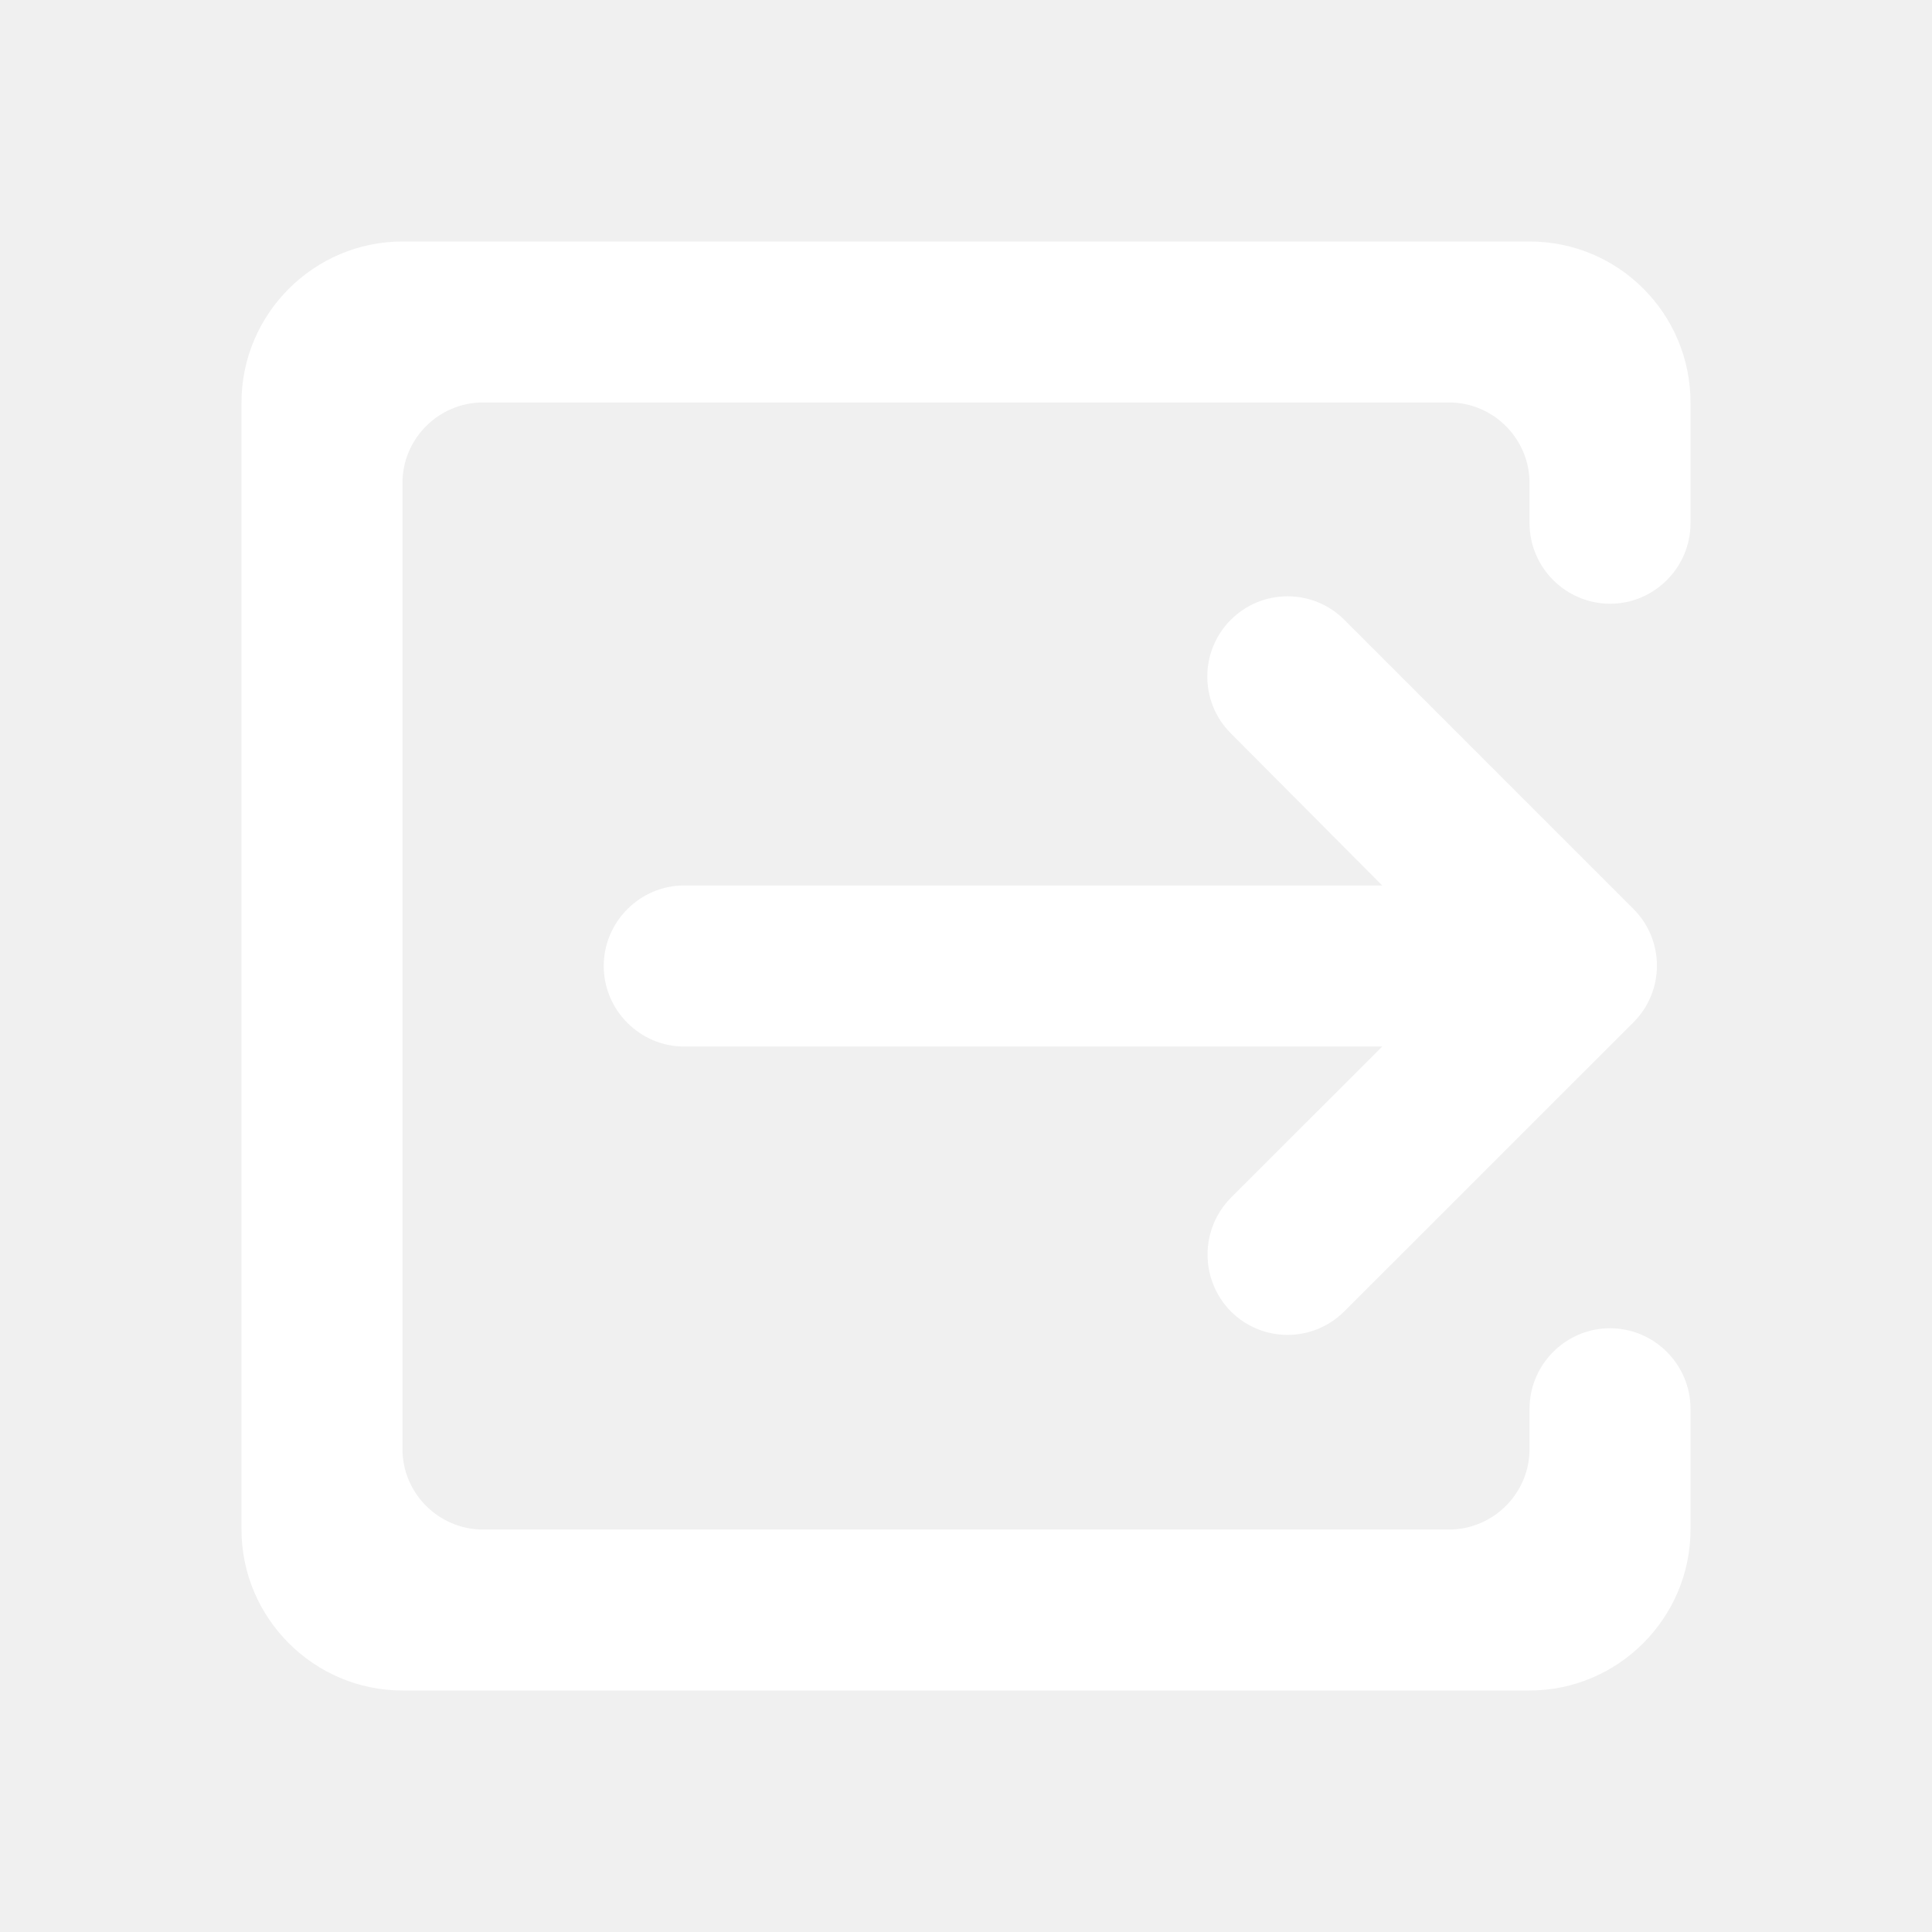
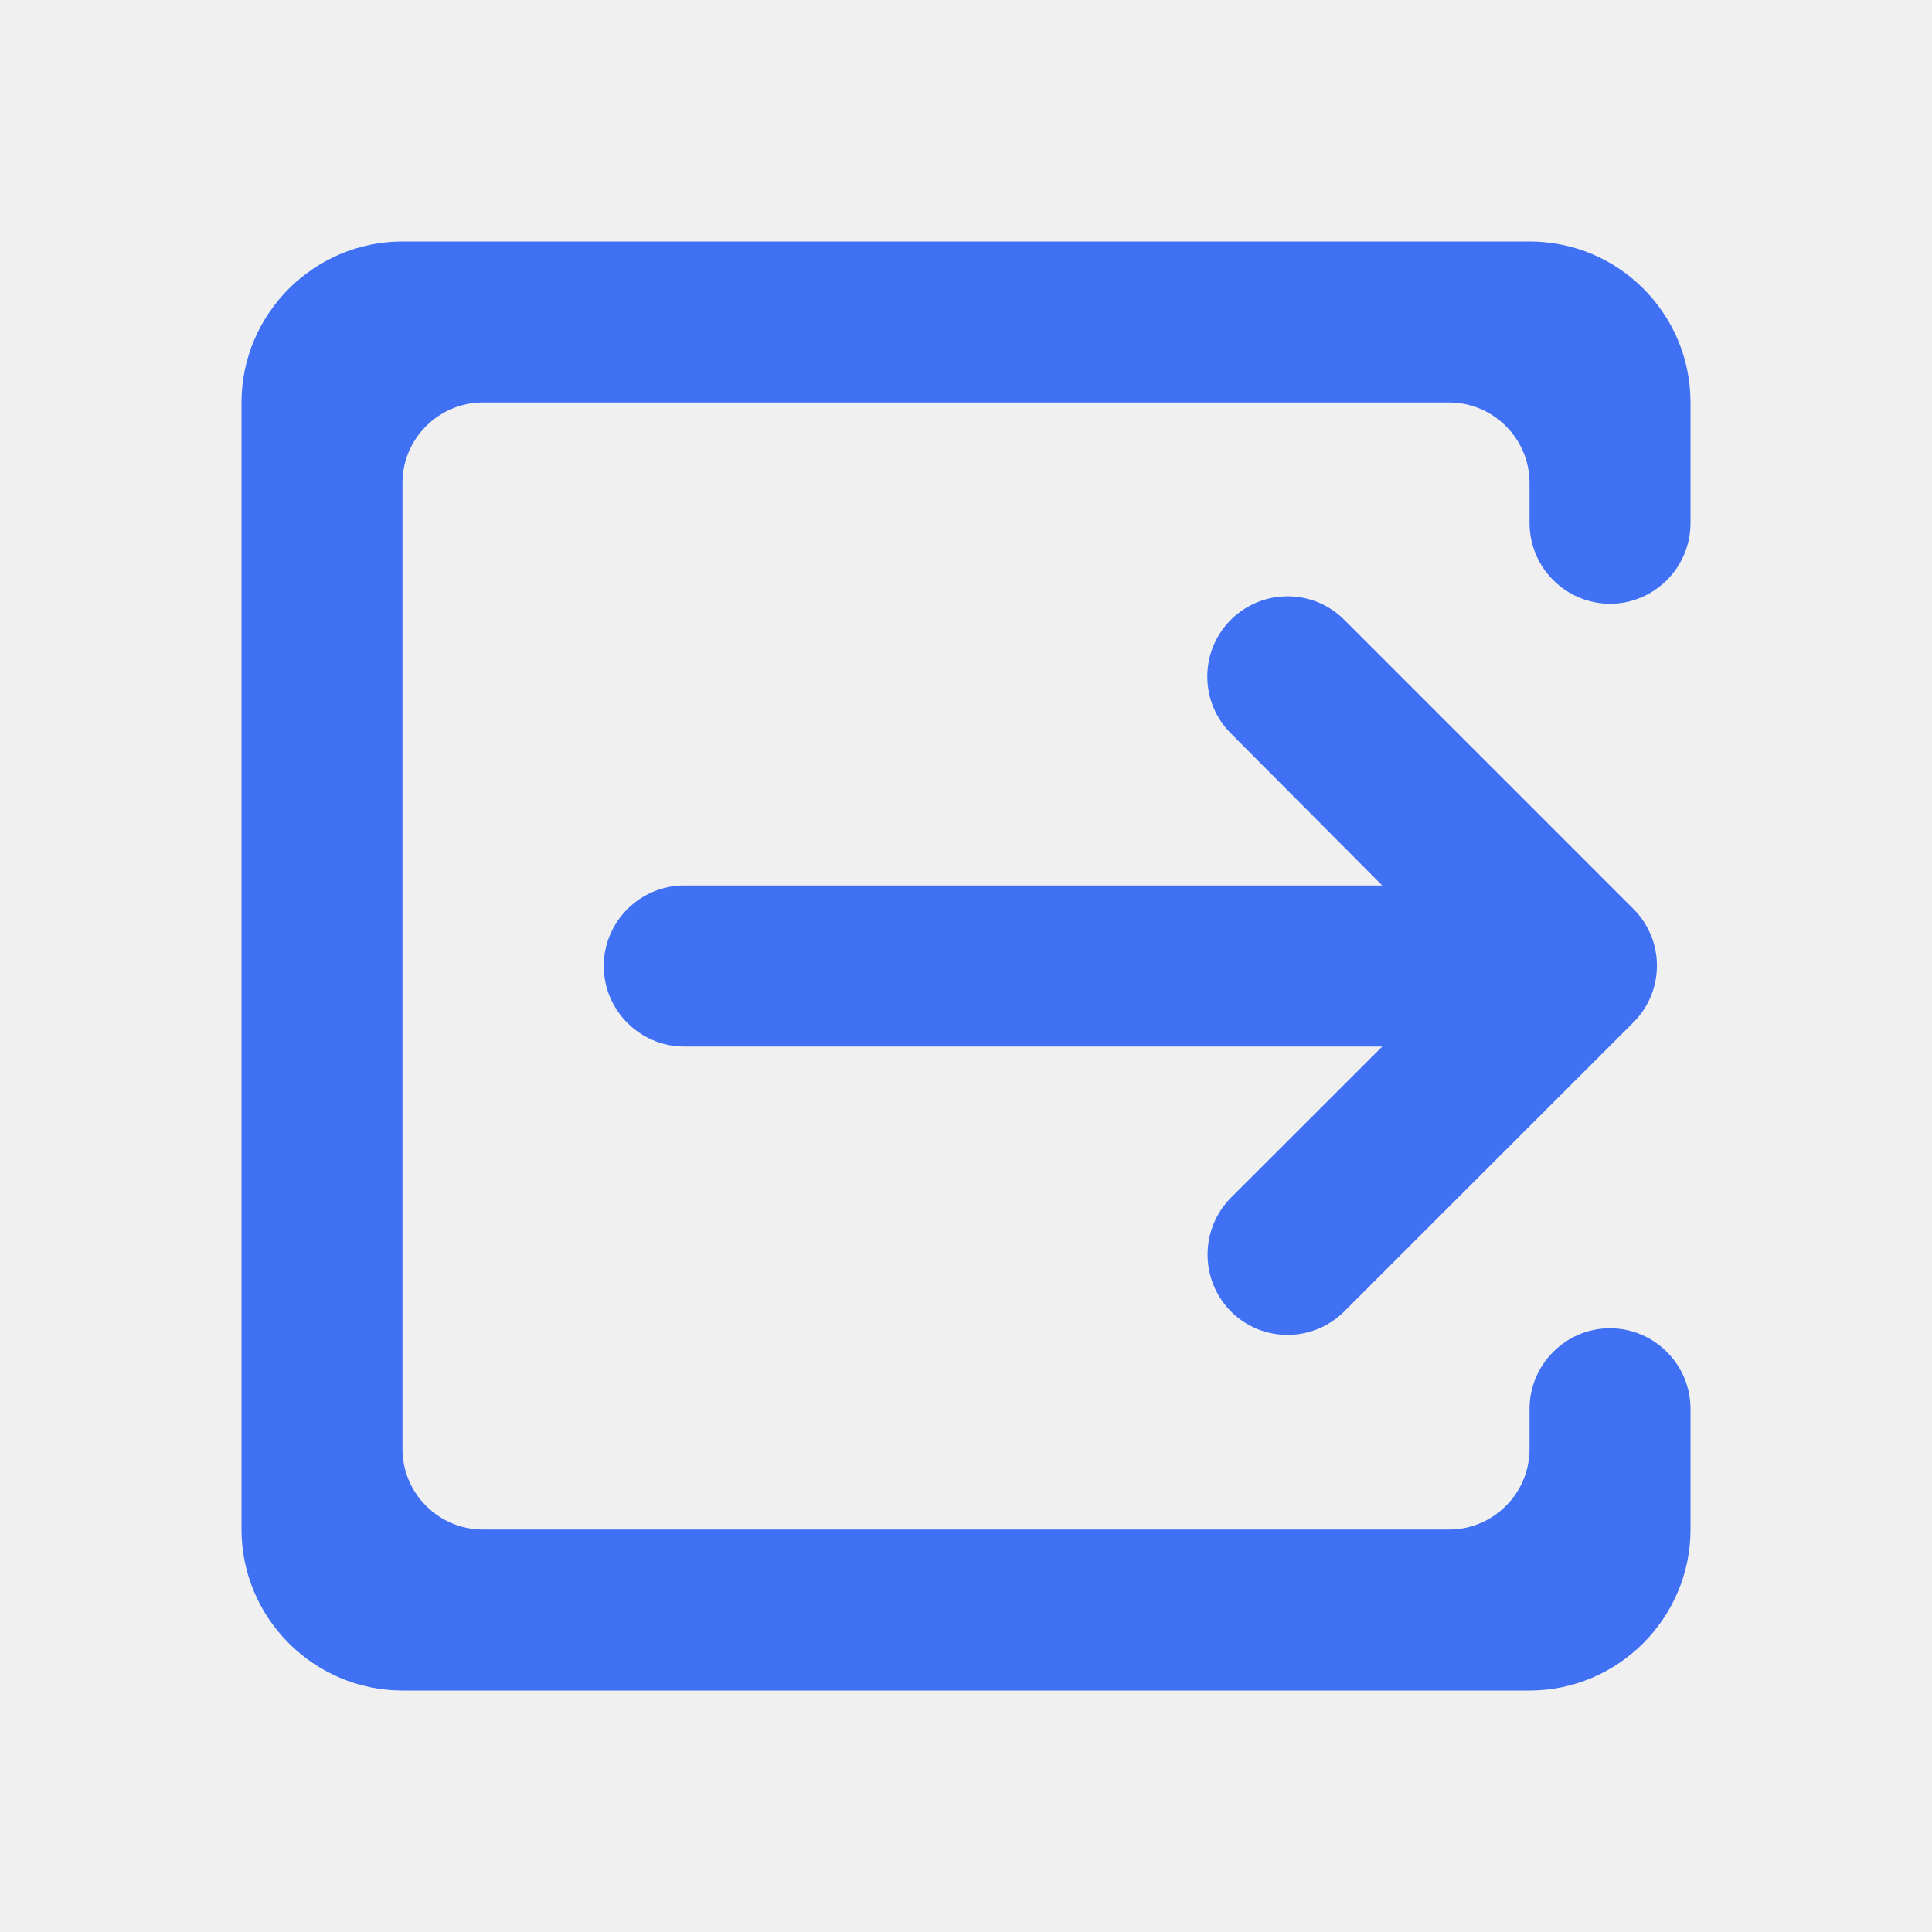
<svg xmlns="http://www.w3.org/2000/svg" width="16" height="16" viewBox="0 0 16 16">
  <g fill="none" fill-rule="evenodd">
    <path d="M0 0h16v16H0z" />
-     <path fill="#FFF" fill-rule="nonzero" d="M10.193 10.86c.26.26.68.26.94 0l2.394-2.393c.26-.26.26-.68 0-.94l-2.394-2.394a.664.664 0 1 0-.94.94l1.254 1.26h-5.78C5.3 7.333 5 7.633 5 8c0 .367.3.667.667.667h5.78L10.193 9.92a.67.67 0 0 0 0 .94zM3.333 2h9.334C13.407 2 14 2.6 14 3.333v1c0 .367-.3.667-.667.667a.669.669 0 0 1-.666-.667V4c0-.367-.3-.667-.667-.667H4c-.367 0-.667.3-.667.667v8c0 .367.3.667.667.667h8c.367 0 .667-.3.667-.667v-.333c0-.367.3-.667.666-.667.367 0 .667.3.667.667v1C14 13.4 13.4 14 12.667 14H3.333C2.6 14 2 13.4 2 12.667V3.333C2 2.6 2.6 2 3.333 2z" />
+     <path fill="#4070f4" fill-rule="nonzero" d="M10.193 10.86c.26.26.68.26.94 0l2.394-2.393c.26-.26.26-.68 0-.94l-2.394-2.394a.664.664 0 1 0-.94.94l1.254 1.26h-5.78C5.3 7.333 5 7.633 5 8c0 .367.3.667.667.667h5.78L10.193 9.92a.67.67 0 0 0 0 .94zM3.333 2h9.334C13.407 2 14 2.6 14 3.333v1c0 .367-.3.667-.667.667a.669.669 0 0 1-.666-.667V4c0-.367-.3-.667-.667-.667H4c-.367 0-.667.3-.667.667v8c0 .367.3.667.667.667h8c.367 0 .667-.3.667-.667v-.333c0-.367.3-.667.666-.667.367 0 .667.3.667.667v1C14 13.4 13.4 14 12.667 14H3.333C2.6 14 2 13.4 2 12.667V3.333C2 2.6 2.6 2 3.333 2z" />
  </g>
</svg>
